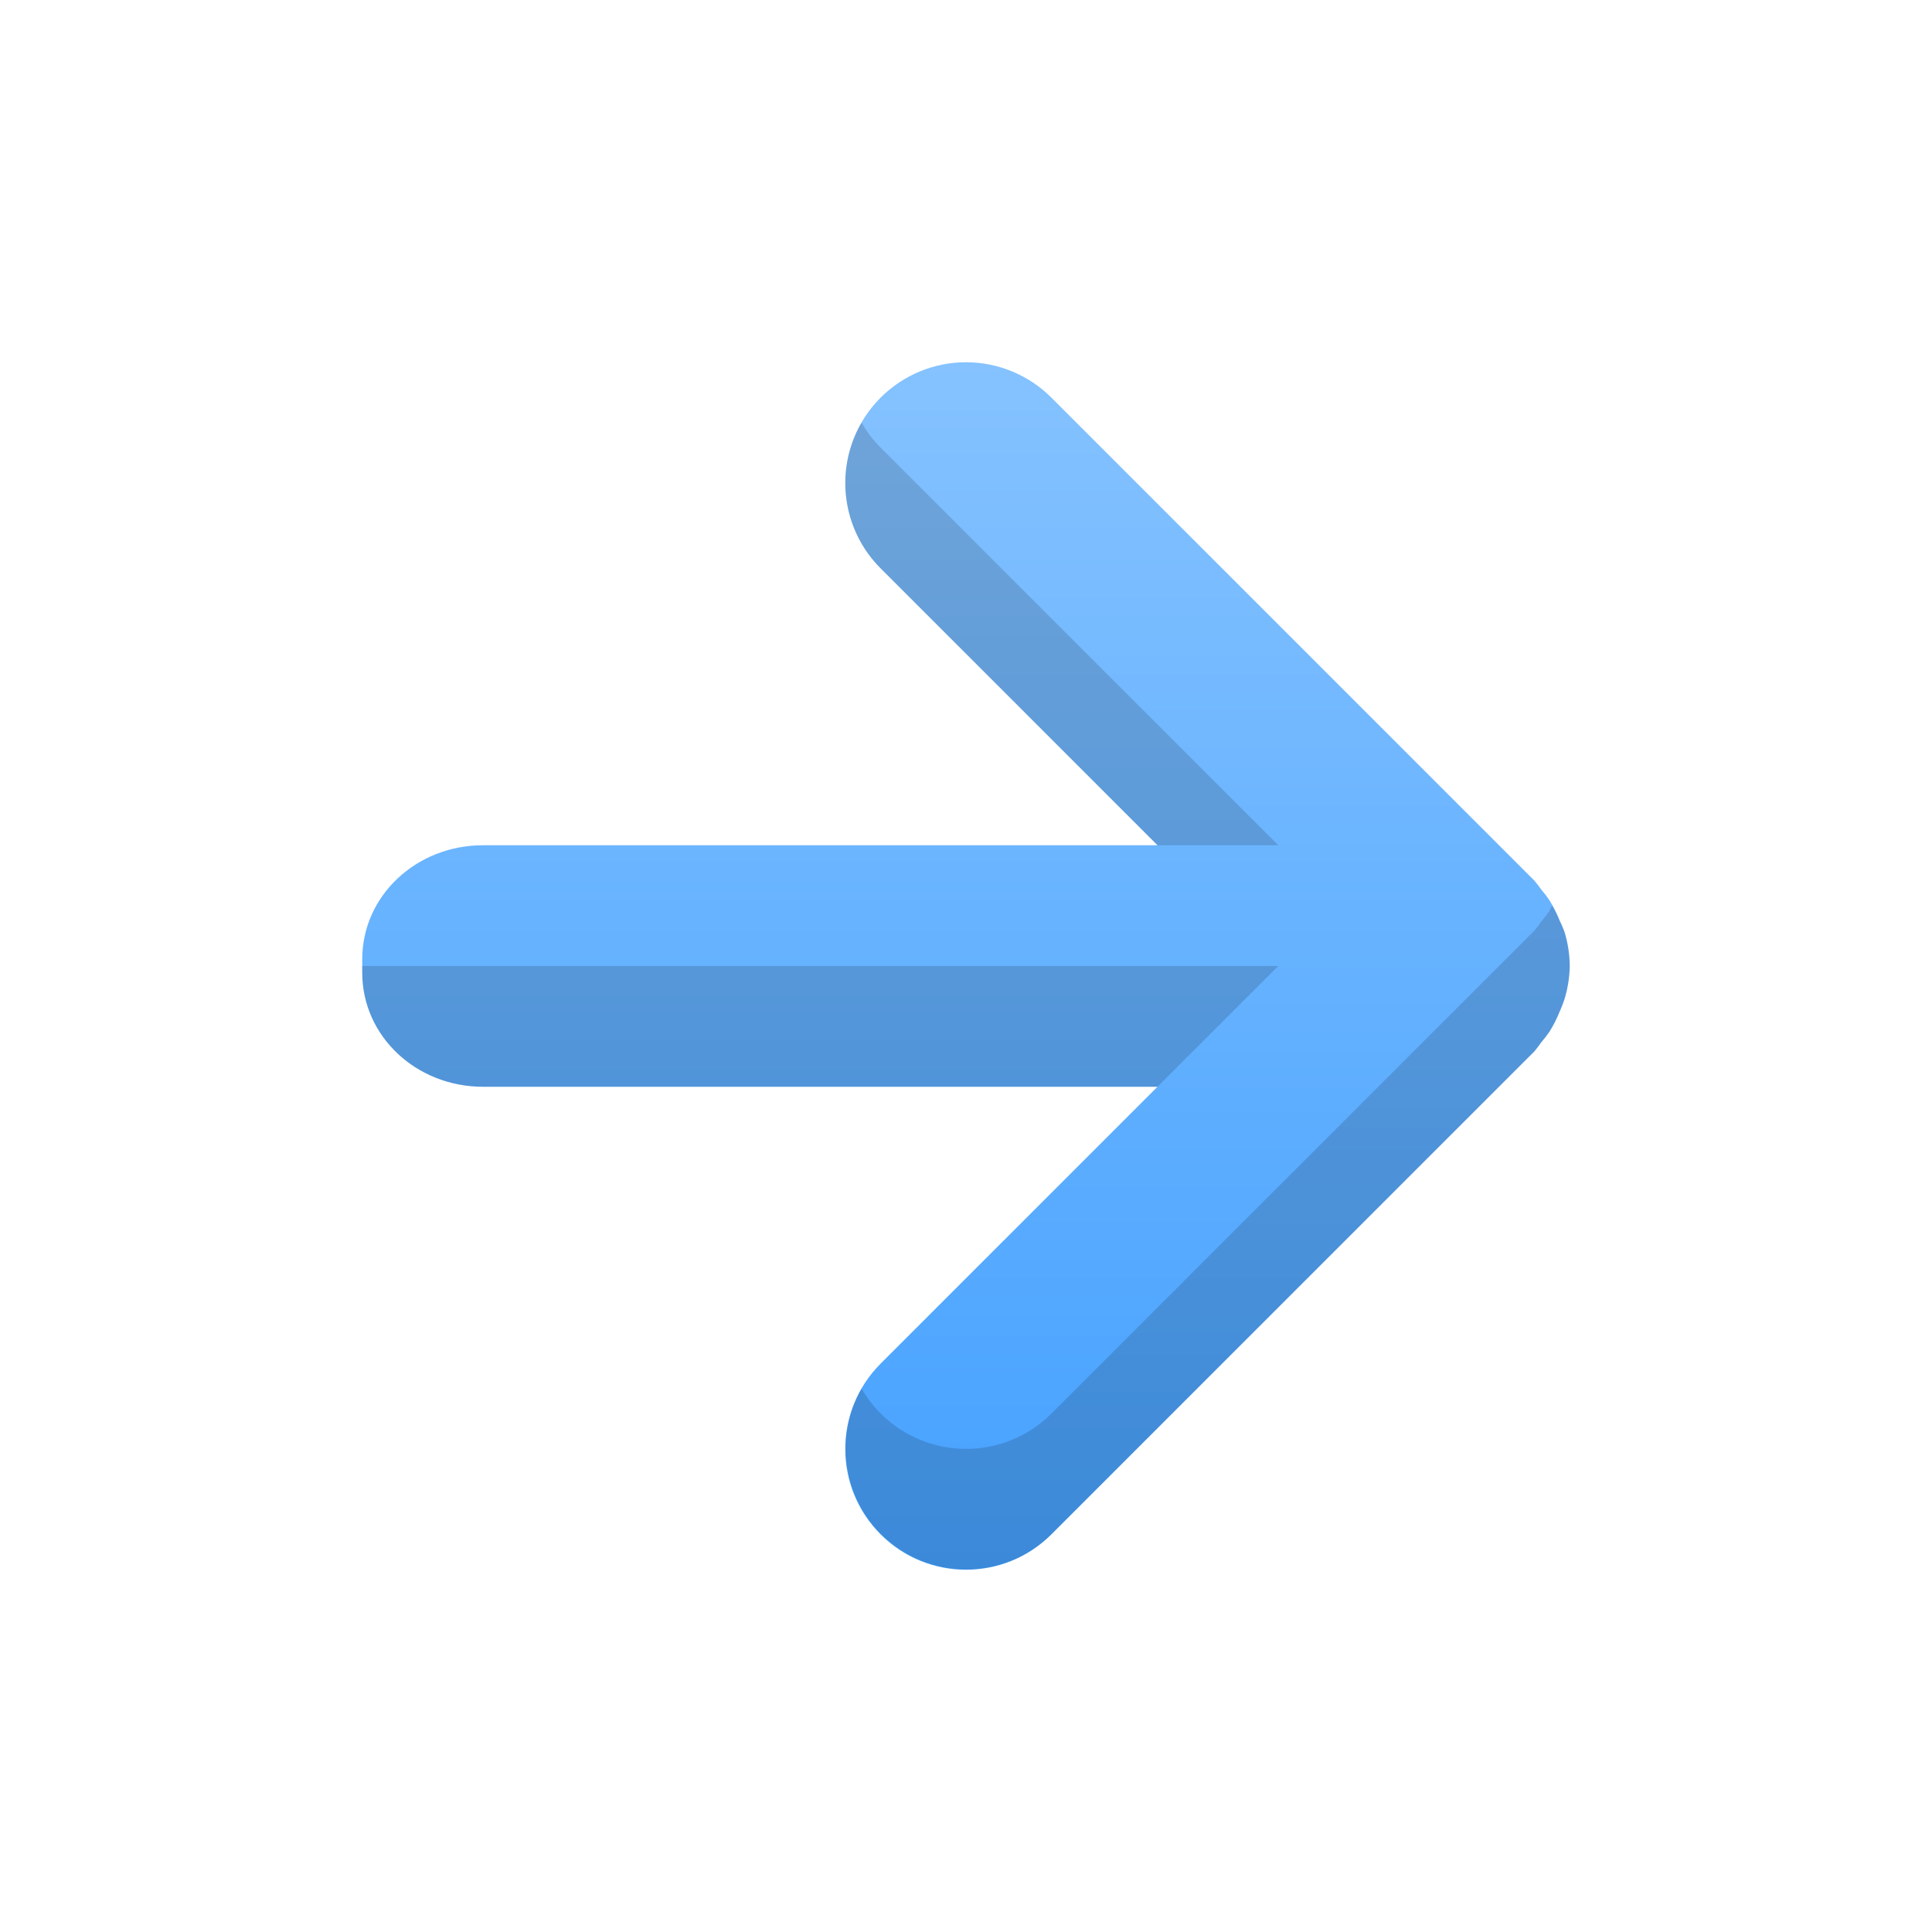
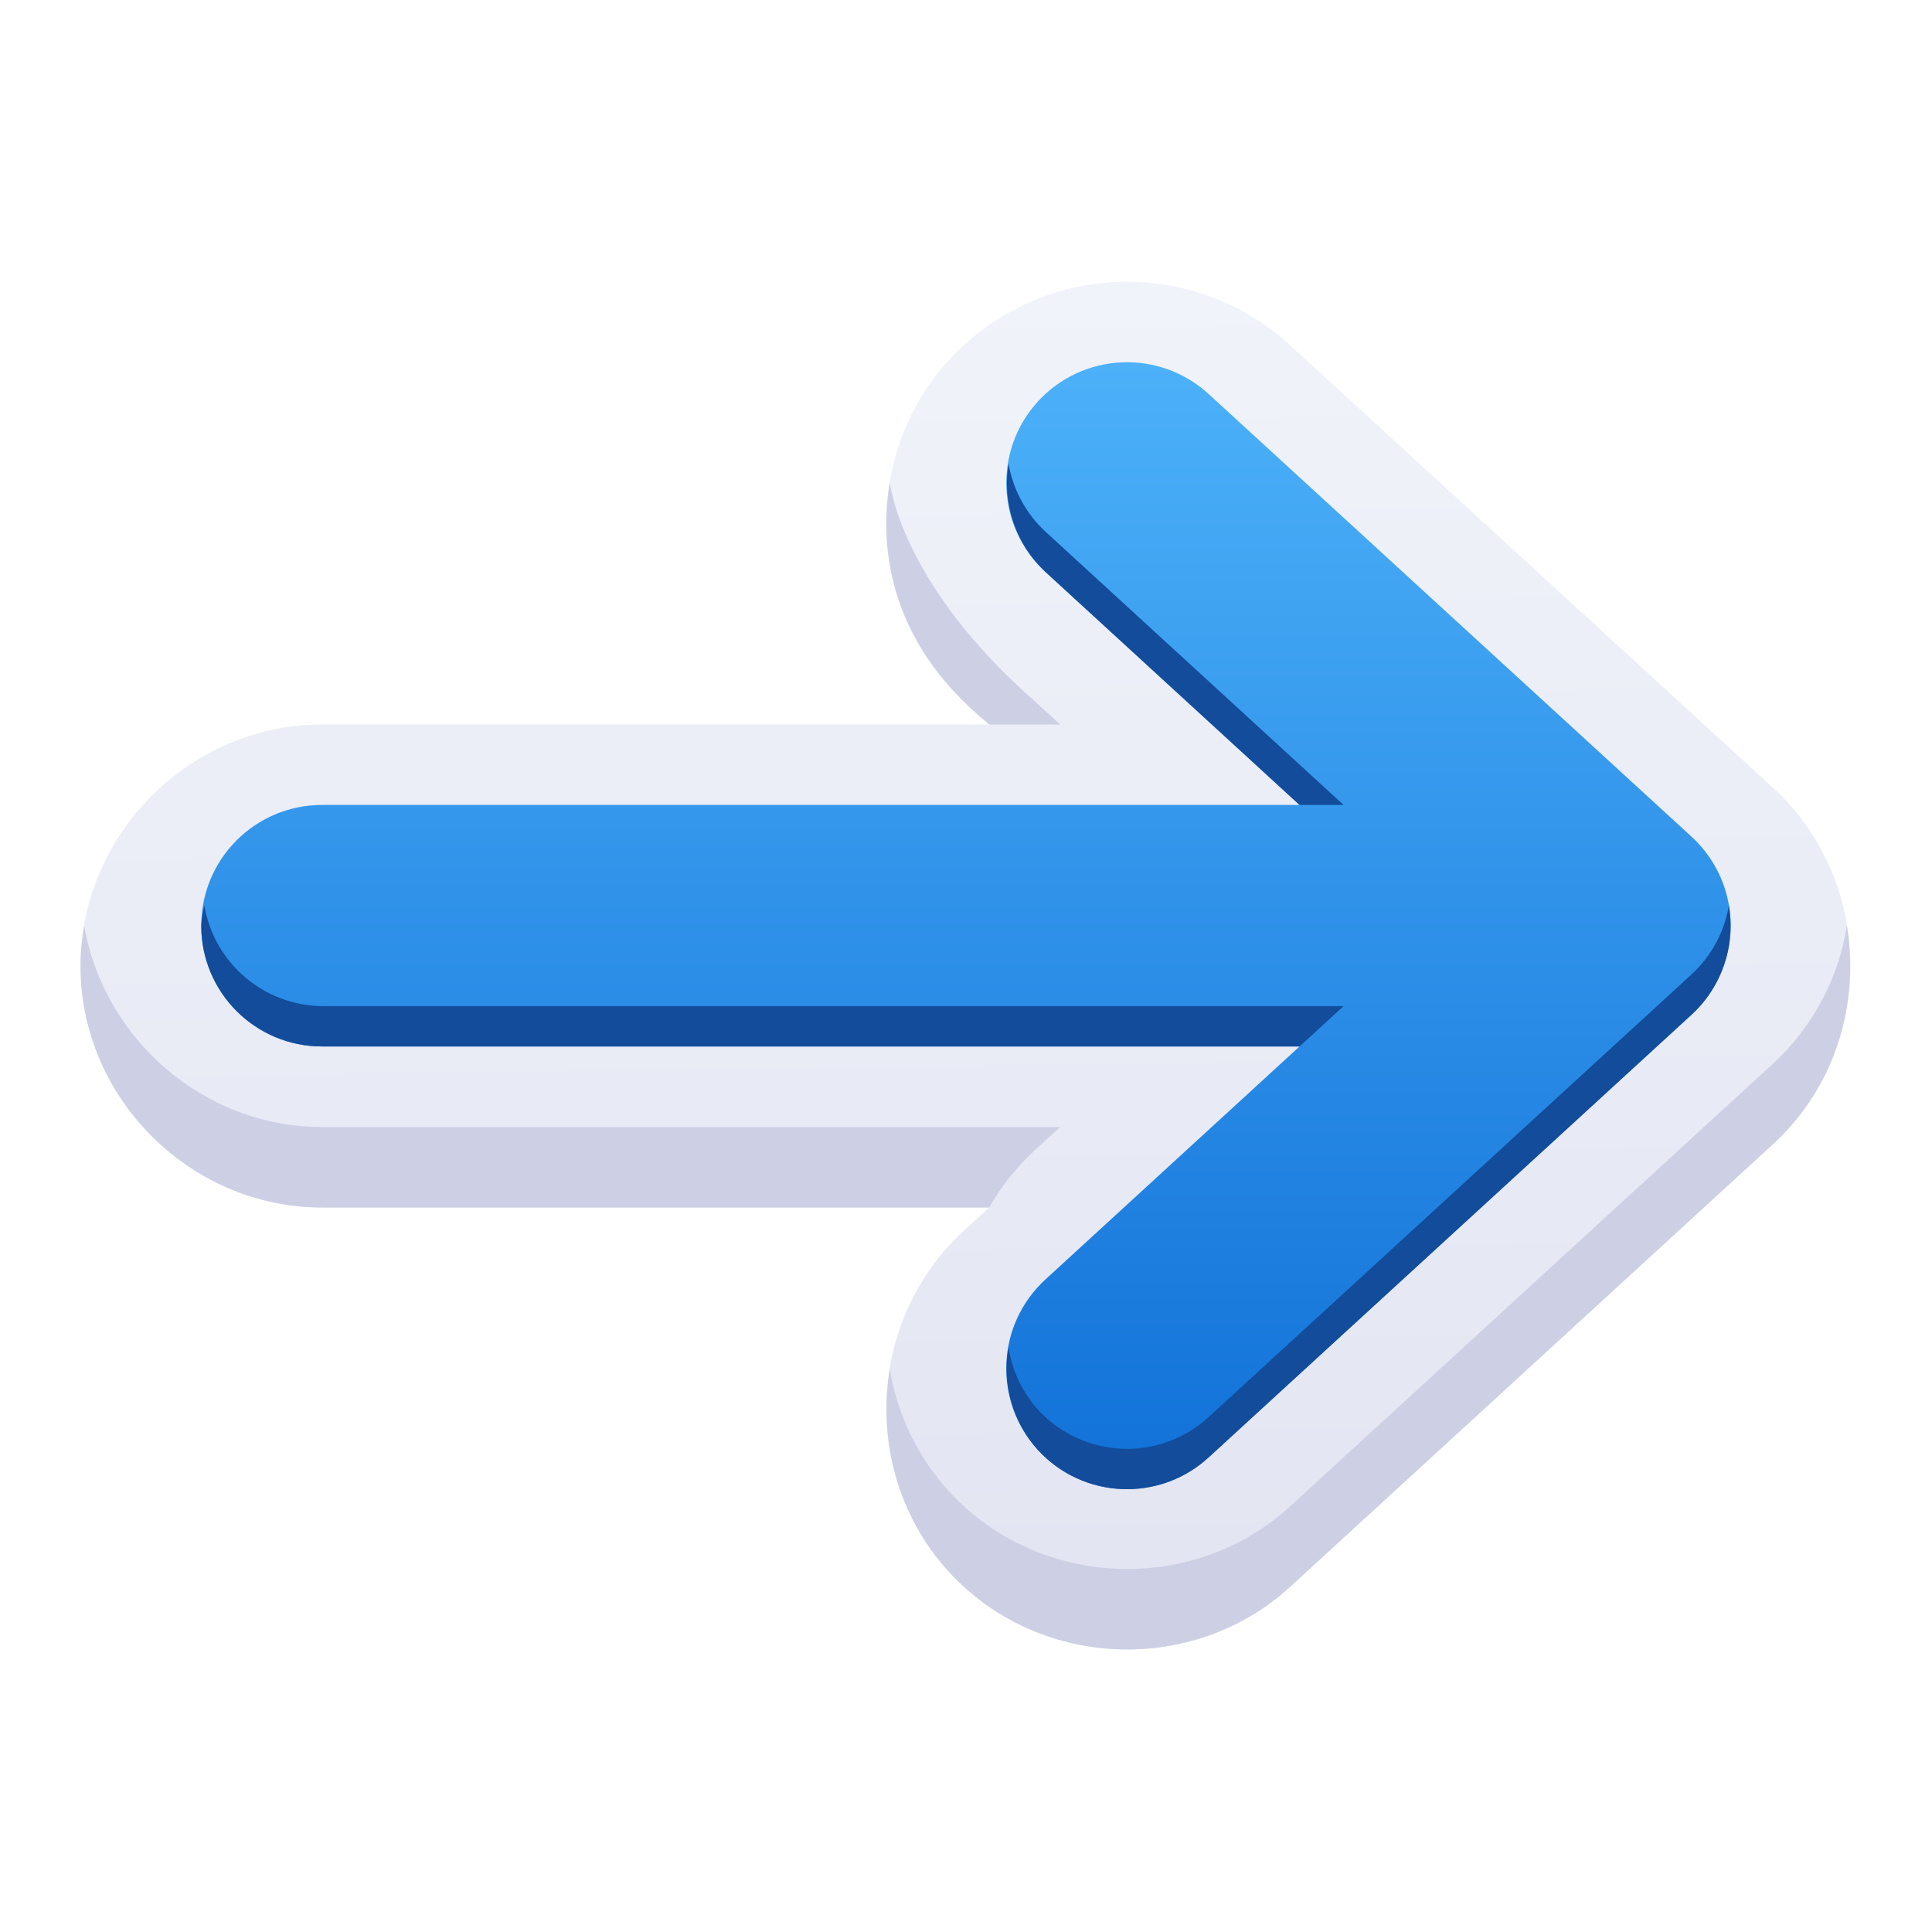
- <svg xmlns="http://www.w3.org/2000/svg" xmlns:xlink="http://www.w3.org/1999/xlink" width="32" height="32">
+ <svg xmlns="http://www.w3.org/2000/svg" xmlns:xlink="http://www.w3.org/1999/xlink" width="48" height="48">
  <defs>
+     <linearGradient id="b">
+       <stop style="stop-color:#e3e5f2;stop-opacity:1" offset="0" />
+       <stop style="stop-color:#f1f3fa;stop-opacity:1" offset="1" />
+     </linearGradient>
    <linearGradient id="a">
-       <stop offset="0" style="stop-color:#85c2ff;stop-opacity:1" />
-       <stop offset="1" style="stop-color:#45a1ff;stop-opacity:1" />
+       <stop style="stop-color:#1373d9;stop-opacity:1" offset="0" />
+       <stop style="stop-color:#4cb1f9;stop-opacity:1" offset="1" />
    </linearGradient>
-     <linearGradient xlink:href="#a" id="b" x1="6" x2="6" y1="612.52" y2="622.52" gradientTransform="matrix(-1 0 0 1 14 1)" gradientUnits="userSpaceOnUse" />
+     <linearGradient xlink:href="#a" id="d" x1="28.08" y1="646.515" x2="28.08" y2="619.52" gradientUnits="userSpaceOnUse" />
+     <linearGradient xlink:href="#b" id="c" x1="28.163" y1="649.498" x2="27.742" y2="617.525" gradientUnits="userSpaceOnUse" />
  </defs>
-   <g style="stroke-width:.5">
-     <path d="M8 613.52a1 1 0 0 1 .707.293l4 4a1 1 0 0 1 .057.074 1 1 0 0 1 .066.086 1 1 0 0 1 .086.17 1 1 0 0 1 .04.093 1 1 0 0 1 .044.284 1 1 0 0 1-.045.279 1 1 0 0 1-.04.102 1 1 0 0 1-.085.166 1 1 0 0 1-.066.085 1 1 0 0 1-.057.075l-4 4a1 1 0 0 1-1.414 0 1 1 0 0 1 0-1.414l2.293-2.293H4c-.554 0-1-.42-1-.944v-.113c0-.523.446-.943 1-.943h5.586l-2.293-2.293a1 1 0 0 1 0-1.414A1 1 0 0 1 8 613.52z" style="color:#000;fill:url(#b);fill-opacity:1;stroke-width:.5;stroke-linecap:round;stroke-linejoin:round" transform="matrix(2 0 0 2 0 -1221.04)" />
-     <path d="M7.135 614.02a1 1 0 0 0 .158.207l3.293 3.293h-1l-2.293-2.293a1 1 0 0 1-.158-1.207zm5.719 4c.023.04.044.08.062.123.015.03.028.062.04.093a1 1 0 0 1 .044.284 1.001 1.001 0 0 1-.045.279.996.996 0 0 1-.04.101 1.08 1.08 0 0 1-.085.166 1 1 0 0 1-.066.086.99.99 0 0 1-.057.075l-4 4a1 1 0 0 1-1.572-1.207 1 1 0 0 0 1.572.207l4-4a.992.992 0 0 0 .057-.075.932.932 0 0 0 .066-.086.976.976 0 0 0 .024-.046zm-2.268.5-1 1H4c-.554 0-1-.42-1-.944v-.056z" style="color:#000;opacity:.15;fill:#000;fill-opacity:1;stroke-width:.5;stroke-linecap:round;stroke-linejoin:round" transform="matrix(2 0 0 2 0 -1221.04)" />
-   </g>
+   <path style="color:#000;fill:url(#c);stroke-linecap:round;stroke-linejoin:round;-inkscape-stroke:none;fill-opacity:1" d="M27.742 617.525a6.004 6.004 0 0 0-4.164 1.938 3 3 0 0 0 0 .002c-2.215 2.416-2.048 6.261.367 8.476l.631.579H8c-3.278 0-6 2.721-6 6 0 3.278 2.722 6 6 6h16.576l-.63.578c-2.416 2.215-2.583 6.06-.368 8.476 2.216 2.416 6.06 2.582 8.477.367l12-11c2.558-2.346 2.558-6.497 0-8.843l-12-11a3 3 0 0 0 0-.002 6.004 6.004 0 0 0-4.313-1.57z" transform="translate(0 -610.52)" />
+   <path style="color:#000;fill:url(#d);stroke-linecap:round;stroke-linejoin:round;-inkscape-stroke:none;fill-opacity:1" d="M27.871 619.522a3 3 0 0 0-2.082.97 3 3 0 0 0 .184 4.237l6.314 5.79H8a3 3 0 0 0-3 3 3 3 0 0 0 3 3h24.287l-6.314 5.789a3 3 0 0 0-.184 4.238 3 3 0 0 0 4.238.183l12-11a3 3 0 0 0 0-4.421l-12-11a3 3 0 0 0-2.156-.786z" transform="translate(0 -610.52)" />
+   <path style="color:#000;fill:#124c9a;stroke-linecap:round;stroke-linejoin:round;-inkscape-stroke:none" d="M25.057 622.042a3 3 0 0 0 .916 2.687l6.314 5.79h1.094l-7.408-6.791a3 3 0 0 1-.916-1.686zM5.078 633.019a3 3 0 0 0-.078.5 3 3 0 0 0 3 3h24.287l1.094-1.002H8a3 3 0 0 1-2.922-2.498zm37.875 0a3 3 0 0 1-.926 1.709l-12 11a3 3 0 0 1-4.238-.184 3 3 0 0 1-.732-1.55 3 3 0 0 0 .732 2.552 3 3 0 0 0 4.238.183l12-11a3 3 0 0 0 .926-2.71z" transform="translate(0 -610.52)" />
+   <path style="color:#000;fill:#cdd0e5;stroke-linecap:round;stroke-linejoin:round;-inkscape-stroke:none" d="M22.107 622.508c-.227 1.365-.195 3.836 2.47 6.012h1.763l-.631-.579c-2.397-2.099-3.391-4.153-3.602-5.433zM2.092 633.52c-.057.326-.092.659-.092 1 0 3.278 2.722 6 6 6h16.576c.296-.519.673-1 1.133-1.422l.63-.578H8c-2.937 0-5.422-2.188-5.908-5zm43.793 0a5.918 5.918 0 0 1-1.83 3.422l-12 11c-2.416 2.215-6.261 2.048-8.477-.368a5.92 5.92 0 0 1-1.47-3.043c-.29 1.765.187 3.643 1.47 5.043 2.216 2.416 6.06 2.583 8.477.368l12-11c1.543-1.416 2.148-3.486 1.83-5.422z" transform="translate(0 -610.52)" />
</svg>
